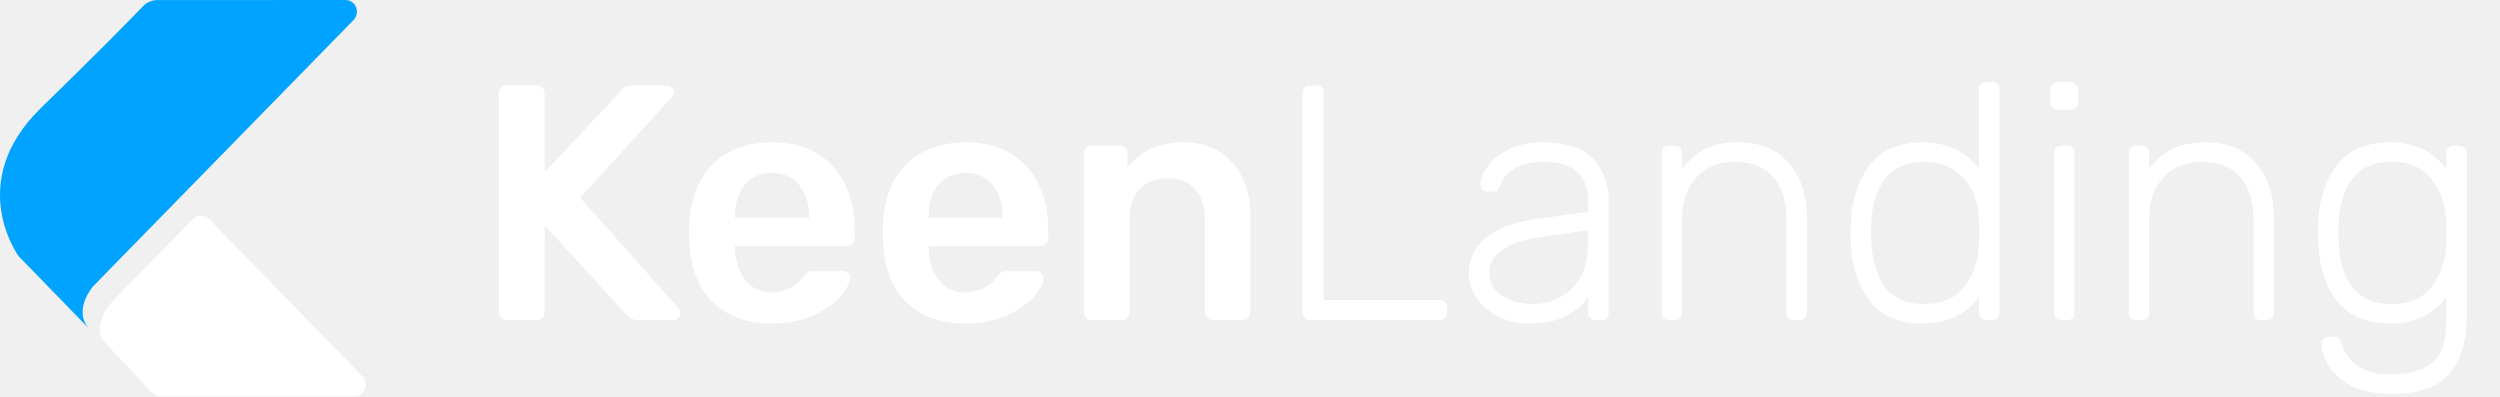
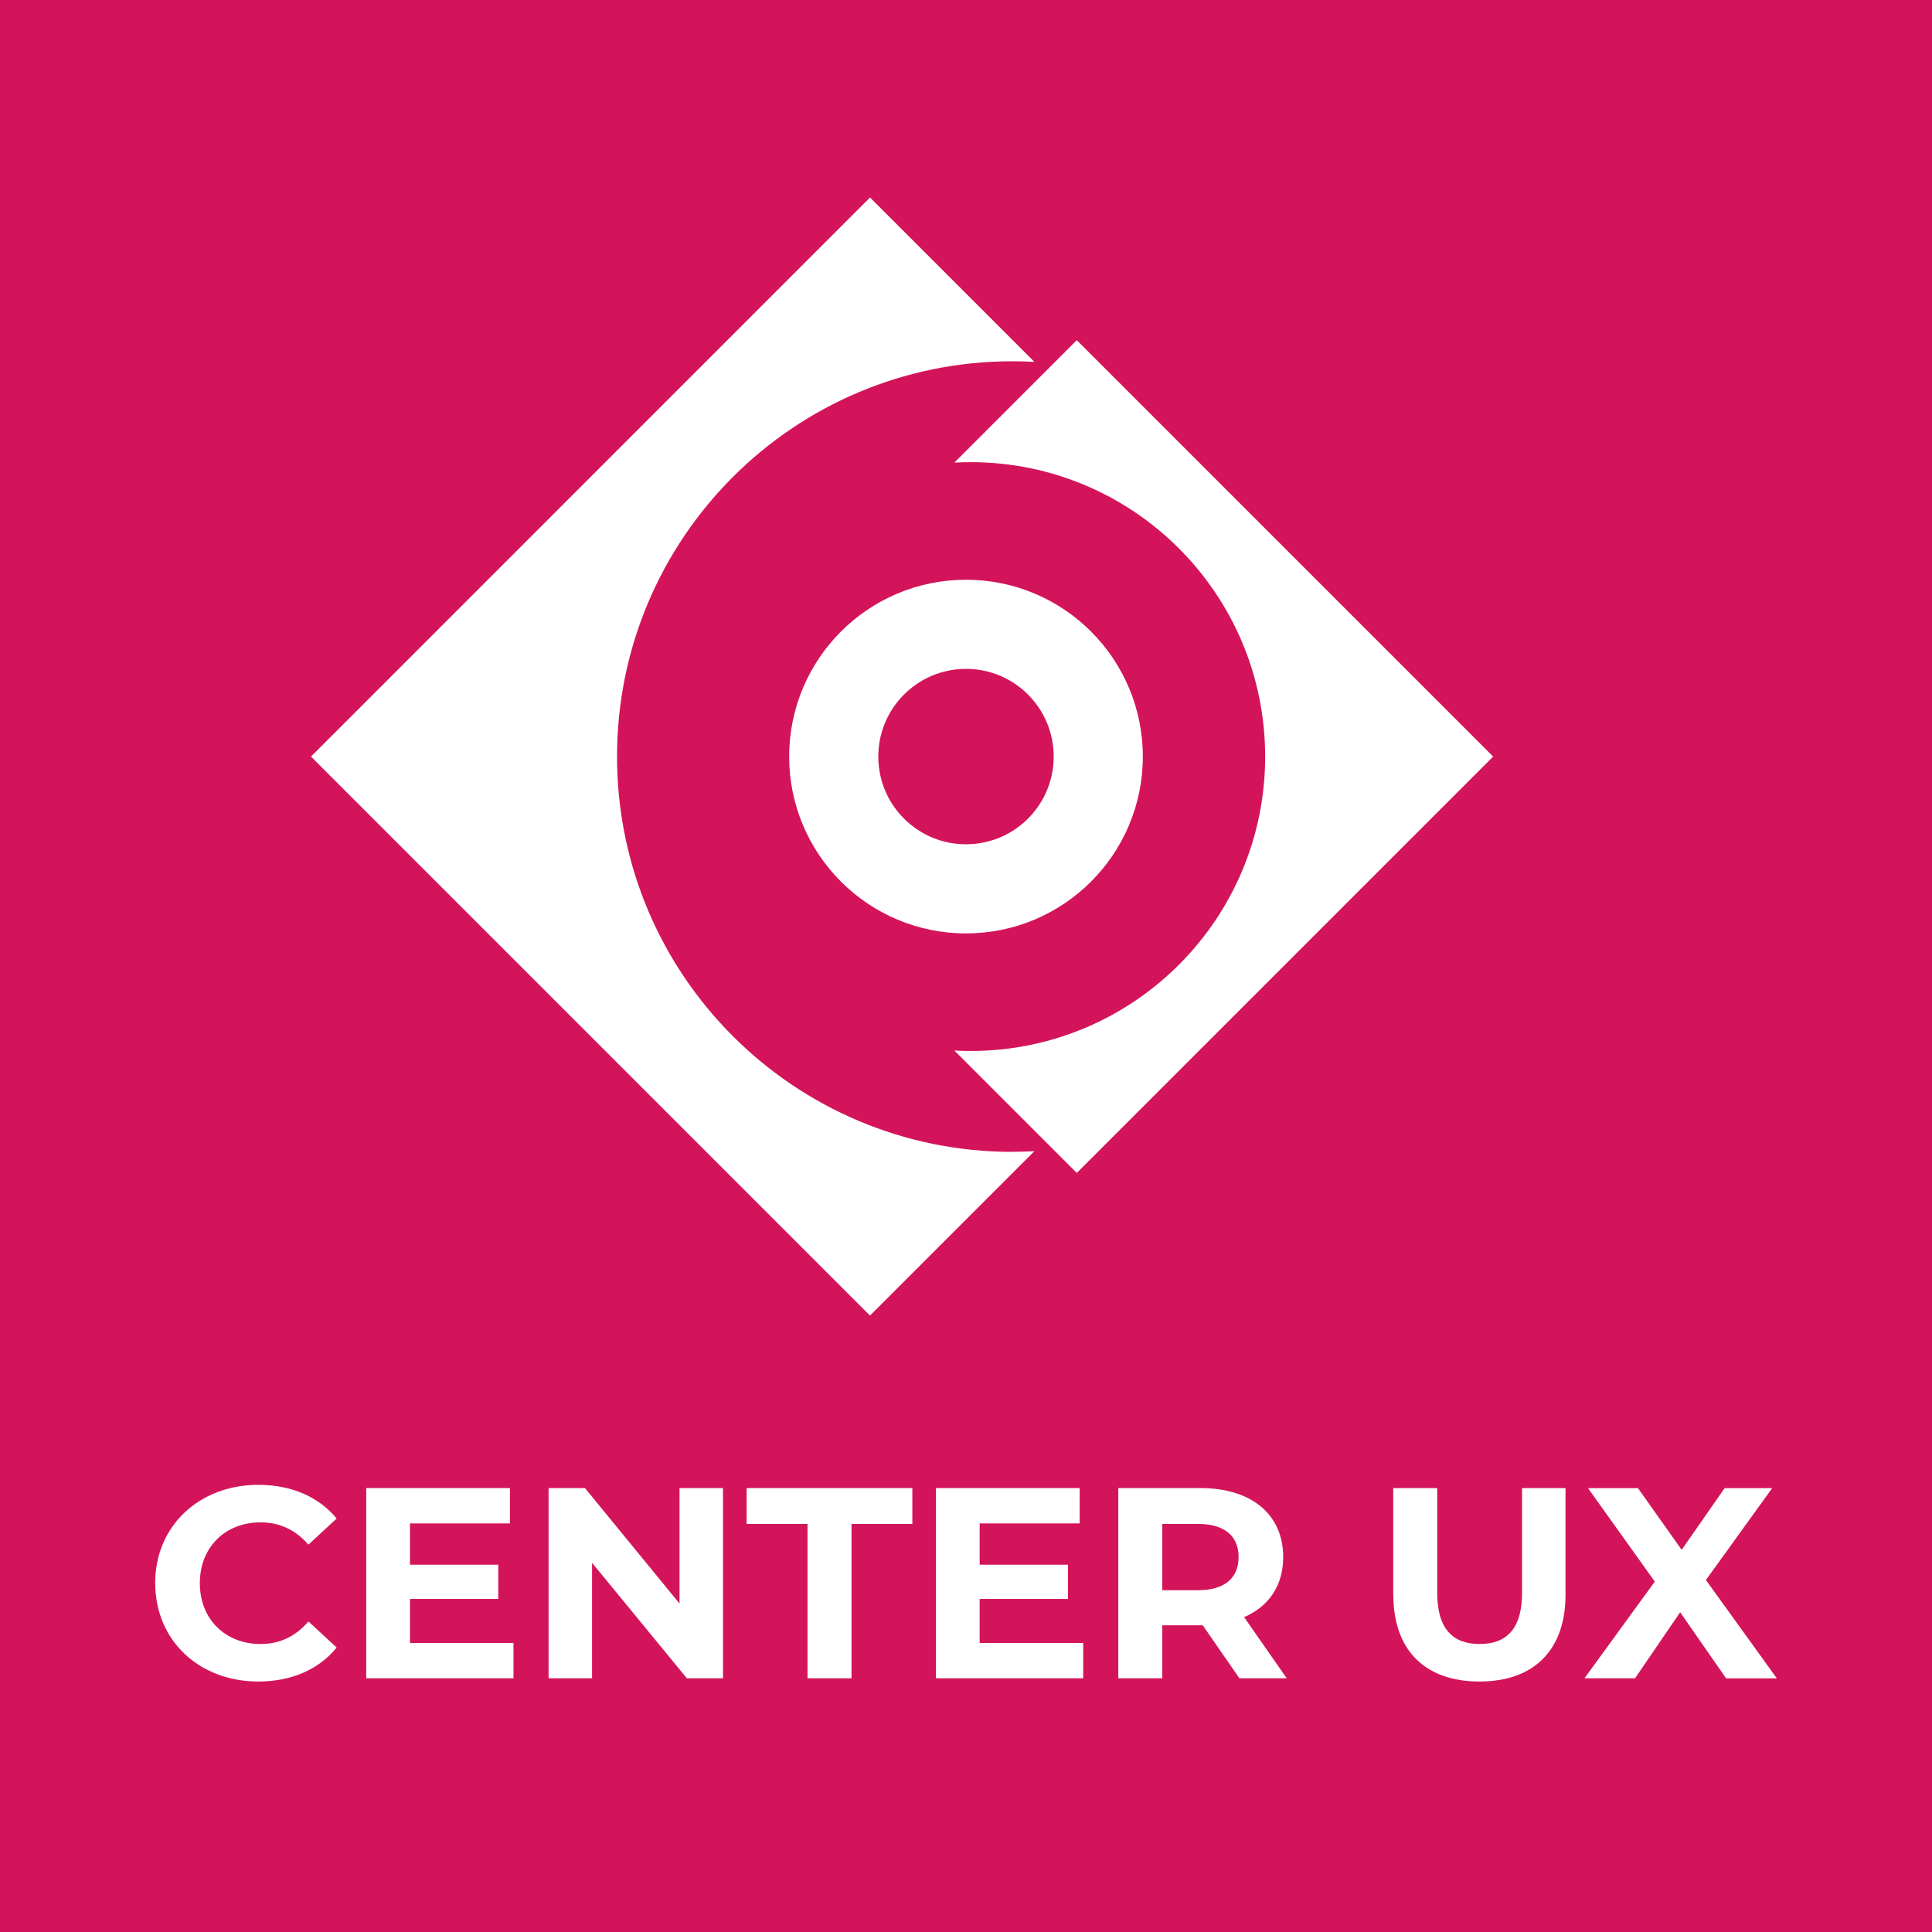
- <svg xmlns="http://www.w3.org/2000/svg" width="164" height="26" viewBox="0 0 164 26" fill="none">
-   <path d="M33.244 21C33.097 21 32.973 20.949 32.87 20.846C32.767 20.743 32.716 20.619 32.716 20.472V6.15C32.716 5.989 32.76 5.857 32.848 5.754C32.951 5.651 33.083 5.6 33.244 5.6H35.18C35.341 5.6 35.473 5.651 35.576 5.754C35.679 5.857 35.73 5.989 35.73 6.15V11.298L40.702 5.996C40.893 5.732 41.179 5.6 41.56 5.6H43.738C43.855 5.6 43.958 5.644 44.046 5.732C44.149 5.82 44.2 5.93 44.2 6.062C44.2 6.165 44.171 6.253 44.112 6.326L38.062 12.97L44.53 20.252C44.603 20.34 44.64 20.435 44.64 20.538C44.64 20.67 44.589 20.78 44.486 20.868C44.398 20.956 44.295 21 44.178 21H41.912C41.545 21 41.259 20.868 41.054 20.604L35.73 14.774V20.472C35.73 20.633 35.679 20.765 35.576 20.868C35.473 20.956 35.341 21 35.18 21H33.244ZM50.636 21.22C49.008 21.22 47.71 20.751 46.742 19.812C45.788 18.859 45.282 17.524 45.224 15.808L45.202 15.258L45.224 14.708C45.297 13.036 45.81 11.723 46.764 10.77C47.732 9.817 49.023 9.34 50.636 9.34C52.367 9.34 53.701 9.868 54.64 10.924C55.593 11.98 56.07 13.388 56.07 15.148V15.61C56.07 15.757 56.019 15.881 55.916 15.984C55.813 16.087 55.681 16.138 55.52 16.138H48.216V16.314C48.245 17.121 48.465 17.803 48.876 18.36C49.301 18.903 49.88 19.174 50.614 19.174C51.479 19.174 52.176 18.837 52.704 18.162C52.836 18.001 52.938 17.898 53.012 17.854C53.1 17.81 53.224 17.788 53.386 17.788H55.278C55.41 17.788 55.52 17.832 55.608 17.92C55.711 17.993 55.762 18.089 55.762 18.206C55.762 18.558 55.549 18.976 55.124 19.46C54.713 19.929 54.119 20.34 53.342 20.692C52.565 21.044 51.663 21.22 50.636 21.22ZM53.078 14.29V14.224C53.078 13.359 52.858 12.662 52.418 12.134C51.992 11.606 51.398 11.342 50.636 11.342C49.873 11.342 49.279 11.606 48.854 12.134C48.428 12.662 48.216 13.359 48.216 14.224V14.29H53.078ZM63.333 21.22C61.705 21.22 60.407 20.751 59.439 19.812C58.486 18.859 57.98 17.524 57.921 15.808L57.899 15.258L57.921 14.708C57.995 13.036 58.508 11.723 59.461 10.77C60.429 9.817 61.72 9.34 63.333 9.34C65.064 9.34 66.398 9.868 67.337 10.924C68.29 11.98 68.767 13.388 68.767 15.148V15.61C68.767 15.757 68.716 15.881 68.613 15.984C68.51 16.087 68.379 16.138 68.217 16.138H60.913V16.314C60.943 17.121 61.163 17.803 61.573 18.36C61.998 18.903 62.578 19.174 63.311 19.174C64.177 19.174 64.873 18.837 65.401 18.162C65.533 18.001 65.636 17.898 65.709 17.854C65.797 17.81 65.922 17.788 66.083 17.788H67.975C68.107 17.788 68.217 17.832 68.305 17.92C68.408 17.993 68.459 18.089 68.459 18.206C68.459 18.558 68.246 18.976 67.821 19.46C67.41 19.929 66.817 20.34 66.039 20.692C65.262 21.044 64.36 21.22 63.333 21.22ZM65.775 14.29V14.224C65.775 13.359 65.555 12.662 65.115 12.134C64.69 11.606 64.096 11.342 63.333 11.342C62.571 11.342 61.977 11.606 61.551 12.134C61.126 12.662 60.913 13.359 60.913 14.224V14.29H65.775ZM71.63 21C71.484 21 71.359 20.949 71.256 20.846C71.154 20.743 71.102 20.619 71.102 20.472V10.088C71.102 9.941 71.154 9.817 71.256 9.714C71.359 9.611 71.484 9.56 71.63 9.56H73.434C73.581 9.56 73.706 9.611 73.808 9.714C73.911 9.817 73.962 9.941 73.962 10.088V10.99C74.828 9.89 76.052 9.34 77.636 9.34C78.986 9.34 80.056 9.787 80.848 10.682C81.64 11.562 82.036 12.765 82.036 14.29V20.472C82.036 20.619 81.985 20.743 81.882 20.846C81.794 20.949 81.67 21 81.508 21H79.572C79.426 21 79.301 20.949 79.198 20.846C79.096 20.743 79.044 20.619 79.044 20.472V14.422C79.044 13.557 78.832 12.889 78.406 12.42C77.996 11.936 77.394 11.694 76.602 11.694C75.825 11.694 75.209 11.936 74.754 12.42C74.314 12.904 74.094 13.571 74.094 14.422V20.472C74.094 20.619 74.043 20.743 73.94 20.846C73.852 20.949 73.728 21 73.566 21H71.63ZM85.931 21C85.784 21 85.667 20.956 85.579 20.868C85.491 20.78 85.447 20.663 85.447 20.516V6.084C85.447 5.937 85.491 5.82 85.579 5.732C85.667 5.644 85.784 5.6 85.931 5.6H86.349C86.496 5.6 86.613 5.644 86.701 5.732C86.789 5.82 86.833 5.937 86.833 6.084V19.68H94.423C94.584 19.68 94.709 19.724 94.797 19.812C94.885 19.9 94.929 20.025 94.929 20.186V20.516C94.929 20.663 94.878 20.78 94.775 20.868C94.687 20.956 94.57 21 94.423 21H85.931ZM100.294 21.22C99.59 21.22 98.937 21.073 98.336 20.78C97.734 20.487 97.25 20.091 96.884 19.592C96.532 19.093 96.356 18.543 96.356 17.942C96.356 16.974 96.744 16.182 97.522 15.566C98.314 14.95 99.377 14.554 100.712 14.378L104.188 13.894V13.124C104.188 12.317 103.938 11.701 103.44 11.276C102.956 10.836 102.208 10.616 101.196 10.616C100.448 10.616 99.832 10.763 99.348 11.056C98.878 11.349 98.578 11.701 98.446 12.112C98.387 12.288 98.314 12.413 98.226 12.486C98.152 12.545 98.05 12.574 97.918 12.574H97.61C97.478 12.574 97.36 12.53 97.258 12.442C97.17 12.339 97.126 12.222 97.126 12.09C97.126 11.767 97.272 11.393 97.566 10.968C97.859 10.528 98.314 10.147 98.93 9.824C99.546 9.501 100.301 9.34 101.196 9.34C102.765 9.34 103.88 9.714 104.54 10.462C105.2 11.21 105.53 12.119 105.53 13.19V20.516C105.53 20.663 105.486 20.78 105.398 20.868C105.31 20.956 105.192 21 105.046 21H104.672C104.525 21 104.408 20.956 104.32 20.868C104.232 20.78 104.188 20.663 104.188 20.516V19.482C103.865 19.966 103.388 20.377 102.758 20.714C102.142 21.051 101.32 21.22 100.294 21.22ZM100.514 19.944C101.584 19.944 102.464 19.592 103.154 18.888C103.843 18.184 104.188 17.172 104.188 15.852V15.104L101.35 15.5C100.147 15.661 99.238 15.94 98.622 16.336C98.006 16.732 97.698 17.231 97.698 17.832C97.698 18.507 97.976 19.027 98.534 19.394C99.106 19.761 99.766 19.944 100.514 19.944ZM109.493 21C109.346 21 109.229 20.956 109.141 20.868C109.053 20.78 109.009 20.663 109.009 20.516V10.044C109.009 9.897 109.053 9.78 109.141 9.692C109.229 9.604 109.346 9.56 109.493 9.56H109.867C110.013 9.56 110.131 9.604 110.219 9.692C110.307 9.78 110.351 9.897 110.351 10.044V11.078C110.791 10.506 111.289 10.073 111.847 9.78C112.419 9.487 113.152 9.34 114.047 9.34C115.484 9.34 116.591 9.802 117.369 10.726C118.146 11.635 118.535 12.816 118.535 14.268V20.516C118.535 20.663 118.491 20.78 118.403 20.868C118.315 20.956 118.197 21 118.051 21H117.677C117.53 21 117.413 20.956 117.325 20.868C117.237 20.78 117.193 20.663 117.193 20.516V14.378C117.193 13.19 116.899 12.266 116.313 11.606C115.741 10.946 114.912 10.616 113.827 10.616C112.771 10.616 111.927 10.953 111.297 11.628C110.666 12.288 110.351 13.205 110.351 14.378V20.516C110.351 20.663 110.307 20.78 110.219 20.868C110.131 20.956 110.013 21 109.867 21H109.493ZM126.121 21.22C124.537 21.22 123.364 20.707 122.601 19.68C121.853 18.639 121.457 17.377 121.413 15.896L121.391 15.28L121.413 14.664C121.457 13.183 121.853 11.929 122.601 10.902C123.364 9.861 124.537 9.34 126.121 9.34C127.72 9.34 128.952 9.919 129.817 11.078V5.864C129.817 5.717 129.861 5.6 129.949 5.512C130.037 5.424 130.154 5.38 130.301 5.38H130.675C130.822 5.38 130.939 5.424 131.027 5.512C131.115 5.6 131.159 5.717 131.159 5.864V20.516C131.159 20.663 131.115 20.78 131.027 20.868C130.939 20.956 130.822 21 130.675 21H130.301C130.154 21 130.037 20.956 129.949 20.868C129.861 20.78 129.817 20.663 129.817 20.516V19.482C128.966 20.641 127.734 21.22 126.121 21.22ZM126.253 19.944C127.412 19.944 128.284 19.563 128.871 18.8C129.458 18.023 129.773 17.113 129.817 16.072C129.832 15.925 129.839 15.639 129.839 15.214C129.839 14.789 129.832 14.503 129.817 14.356C129.802 13.725 129.663 13.131 129.399 12.574C129.135 12.002 128.739 11.533 128.211 11.166C127.683 10.799 127.03 10.616 126.253 10.616C125.065 10.616 124.192 10.997 123.635 11.76C123.092 12.508 122.799 13.476 122.755 14.664L122.733 15.28C122.733 16.644 122.997 17.766 123.525 18.646C124.053 19.511 124.962 19.944 126.253 19.944ZM134.989 7.206C134.842 7.206 134.725 7.162 134.637 7.074C134.549 6.986 134.505 6.869 134.505 6.722V5.886C134.505 5.739 134.549 5.622 134.637 5.534C134.725 5.431 134.842 5.38 134.989 5.38H135.825C135.972 5.38 136.089 5.431 136.177 5.534C136.28 5.622 136.331 5.739 136.331 5.886V6.722C136.331 6.869 136.28 6.986 136.177 7.074C136.089 7.162 135.972 7.206 135.825 7.206H134.989ZM135.231 21C135.084 21 134.967 20.956 134.879 20.868C134.791 20.78 134.747 20.663 134.747 20.516V10.044C134.747 9.897 134.791 9.78 134.879 9.692C134.967 9.604 135.084 9.56 135.231 9.56H135.605C135.752 9.56 135.869 9.604 135.957 9.692C136.045 9.78 136.089 9.897 136.089 10.044V20.516C136.089 20.663 136.045 20.78 135.957 20.868C135.869 20.956 135.752 21 135.605 21H135.231ZM140.129 21C139.983 21 139.865 20.956 139.777 20.868C139.689 20.78 139.645 20.663 139.645 20.516V10.044C139.645 9.897 139.689 9.78 139.777 9.692C139.865 9.604 139.983 9.56 140.129 9.56H140.503C140.65 9.56 140.767 9.604 140.855 9.692C140.943 9.78 140.987 9.897 140.987 10.044V11.078C141.427 10.506 141.926 10.073 142.483 9.78C143.055 9.487 143.789 9.34 144.683 9.34C146.121 9.34 147.228 9.802 148.005 10.726C148.783 11.635 149.171 12.816 149.171 14.268V20.516C149.171 20.663 149.127 20.78 149.039 20.868C148.951 20.956 148.834 21 148.687 21H148.313C148.167 21 148.049 20.956 147.961 20.868C147.873 20.78 147.829 20.663 147.829 20.516V14.378C147.829 13.19 147.536 12.266 146.949 11.606C146.377 10.946 145.549 10.616 144.463 10.616C143.407 10.616 142.564 10.953 141.933 11.628C141.303 12.288 140.987 13.205 140.987 14.378V20.516C140.987 20.663 140.943 20.78 140.855 20.868C140.767 20.956 140.65 21 140.503 21H140.129ZM156.89 25.84C155.746 25.84 154.829 25.642 154.14 25.246C153.451 24.85 152.967 24.395 152.688 23.882C152.424 23.383 152.292 22.943 152.292 22.562C152.292 22.43 152.336 22.32 152.424 22.232C152.527 22.144 152.644 22.1 152.776 22.1H153.084C153.216 22.1 153.319 22.129 153.392 22.188C153.48 22.261 153.553 22.386 153.612 22.562C154.067 23.897 155.123 24.564 156.78 24.564C158.041 24.564 158.973 24.3 159.574 23.772C160.175 23.259 160.476 22.335 160.476 21V19.482C159.625 20.641 158.393 21.22 156.78 21.22C155.196 21.22 154.023 20.707 153.26 19.68C152.512 18.639 152.116 17.377 152.072 15.896L152.05 15.28L152.072 14.664C152.116 13.183 152.512 11.929 153.26 10.902C154.023 9.861 155.196 9.34 156.78 9.34C158.379 9.34 159.611 9.919 160.476 11.078V10.066C160.476 9.919 160.52 9.802 160.608 9.714C160.696 9.611 160.813 9.56 160.96 9.56H161.312C161.459 9.56 161.576 9.611 161.664 9.714C161.767 9.802 161.818 9.919 161.818 10.066V20.78C161.818 22.349 161.451 23.581 160.718 24.476C159.985 25.385 158.709 25.84 156.89 25.84ZM156.912 19.944C158.071 19.944 158.943 19.563 159.53 18.8C160.117 18.023 160.432 17.113 160.476 16.072C160.491 15.925 160.498 15.661 160.498 15.28C160.498 14.899 160.491 14.635 160.476 14.488C160.432 13.447 160.117 12.545 159.53 11.782C158.943 11.005 158.071 10.616 156.912 10.616C155.724 10.616 154.851 10.997 154.294 11.76C153.751 12.508 153.458 13.476 153.414 14.664L153.392 15.28L153.414 15.896C153.458 17.084 153.751 18.059 154.294 18.822C154.851 19.57 155.724 19.944 156.912 19.944Z" fill="white" />
-   <path d="M23.225 1.276C23.348 1.137 23.416 0.955 23.416 0.767C23.416 0.565 23.339 0.371 23.2 0.227C23.062 0.083 22.873 0.002 22.677 0H22.668L10.31 0.006H10.301C10.126 0.006 9.952 0.044 9.792 0.116C9.631 0.188 9.487 0.294 9.367 0.426C8.552 1.272 6.463 3.409 2.694 7.075C-2.346 11.978 1.232 16.818 1.232 16.818L5.841 21.557C4.76 20.369 6.087 18.802 6.087 18.802L23.177 1.331C23.19 1.319 23.202 1.306 23.214 1.293L23.226 1.28L23.225 1.276Z" fill="#00A3FF" />
-   <path d="M23.802 24.72L23.798 24.715L13.721 14.37C13.65 14.298 13.566 14.241 13.473 14.202C13.38 14.164 13.28 14.145 13.18 14.146C13.08 14.147 12.981 14.168 12.889 14.209C12.797 14.249 12.714 14.308 12.644 14.382L7.315 19.831C5.964 21.499 6.775 22.358 6.775 22.358L9.914 25.701C9.994 25.794 10.093 25.869 10.203 25.92C10.314 25.971 10.434 25.997 10.555 25.996H23.228C23.236 25.996 23.244 25.996 23.253 25.996C23.396 25.995 23.537 25.952 23.657 25.871C23.777 25.79 23.871 25.675 23.929 25.541C23.987 25.406 24.006 25.256 23.983 25.111C23.961 24.965 23.898 24.829 23.802 24.72Z" fill="white" />
+ <svg xmlns="http://www.w3.org/2000/svg" id="Layer_1" viewBox="0 0 256 256">
+   <defs>
+     <style>.cls-1{fill:#fff;}.cls-2{fill:#d4145a;}</style>
+   </defs>
+   <rect class="cls-2" width="256" height="256" />
+   <path class="cls-1" d="M134.14,152.63c-28.93,0-52.38-23.45-52.38-52.38s23.45-52.38,52.38-52.38c.98,0,1.95,.03,2.92,.08l-21.78-21.78L41.21,100.25l74.07,74.07,21.78-21.78c-.97,.05-1.94,.08-2.92,.08Z" />
+   <path class="cls-1" d="M128.63,61.24c21.54,0,39.01,17.47,39.01,39.01s-17.47,39.01-39.01,39.01c-.73,0-1.45-.02-2.17-.06l16.22,16.22,55.17-55.17-55.17-55.17-16.22,16.22c.72-.04,1.44-.06,2.17-.06Z" />
+   <path class="cls-1" d="M128,76.82c-12.94,0-23.43,10.49-23.43,23.43s10.49,23.43,23.43,23.43,23.43-10.49,23.43-23.43-10.49-23.43-23.43-23.43Zm0,35.05c-6.42,0-11.62-5.2-11.62-11.62s5.2-11.62,11.62-11.62,11.62,5.2,11.62,11.62-5.2,11.62-11.62,11.62Z" />
+   <g>
+     <path class="cls-1" d="M20.56,209.78c0-7.59,5.83-13.03,13.68-13.03,4.36,0,7.99,1.58,10.37,4.46l-3.74,3.46c-1.69-1.94-3.82-2.95-6.33-2.95-4.72,0-8.06,3.31-8.06,8.06s3.35,8.06,8.06,8.06c2.52,0,4.64-1.01,6.33-2.99l3.74,3.46c-2.38,2.92-6.01,4.5-10.4,4.5-7.81,0-13.64-5.43-13.64-13.03Z" />
+     <path class="cls-1" d="M68.04,217.7v4.68h-19.51v-25.2h19.04v4.68h-13.25v5.47h11.7v4.54h-11.7v5.83h13.71Z" />
+     <path class="cls-1" d="M95.8,197.18v25.2h-4.79l-12.56-15.3v15.3h-5.76v-25.2h4.82l12.53,15.3v-15.3h5.76Z" />
+     <path class="cls-1" d="M106.99,201.93h-8.06v-4.75h21.96v4.75h-8.06v20.45h-5.83v-20.45Z" />
+     <path class="cls-1" d="M143.53,217.7v4.68h-19.51v-25.2h19.04v4.68h-13.25v5.47h11.7v4.54h-11.7v5.83h13.71Z" />
+     <path class="cls-1" d="M164.23,222.38l-4.86-7.02h-5.36v7.02h-5.83v-25.2h10.91c6.73,0,10.94,3.49,10.94,9.14,0,3.78-1.91,6.55-5.18,7.96l5.65,8.1h-6.26Zm-5.47-20.45h-4.75v8.78h4.75c3.56,0,5.36-1.66,5.36-4.39s-1.8-4.39-5.36-4.39Z" />
+     <path class="cls-1" d="M184.61,211.29v-14.11h5.83v13.89c0,4.79,2.09,6.77,5.62,6.77s5.62-1.98,5.62-6.77v-13.89h5.76v14.11c0,7.42-4.25,11.52-11.41,11.52s-11.41-4.1-11.41-11.52Z" />
+     <path class="cls-1" d="M228.71,222.38l-6.08-8.75-5.98,8.75h-6.7l9.32-12.81-8.85-12.38h6.62l5.79,8.17,5.69-8.17h6.3l-8.78,12.17,9.4,13.03h-6.73Z" />
+   </g>
</svg>
